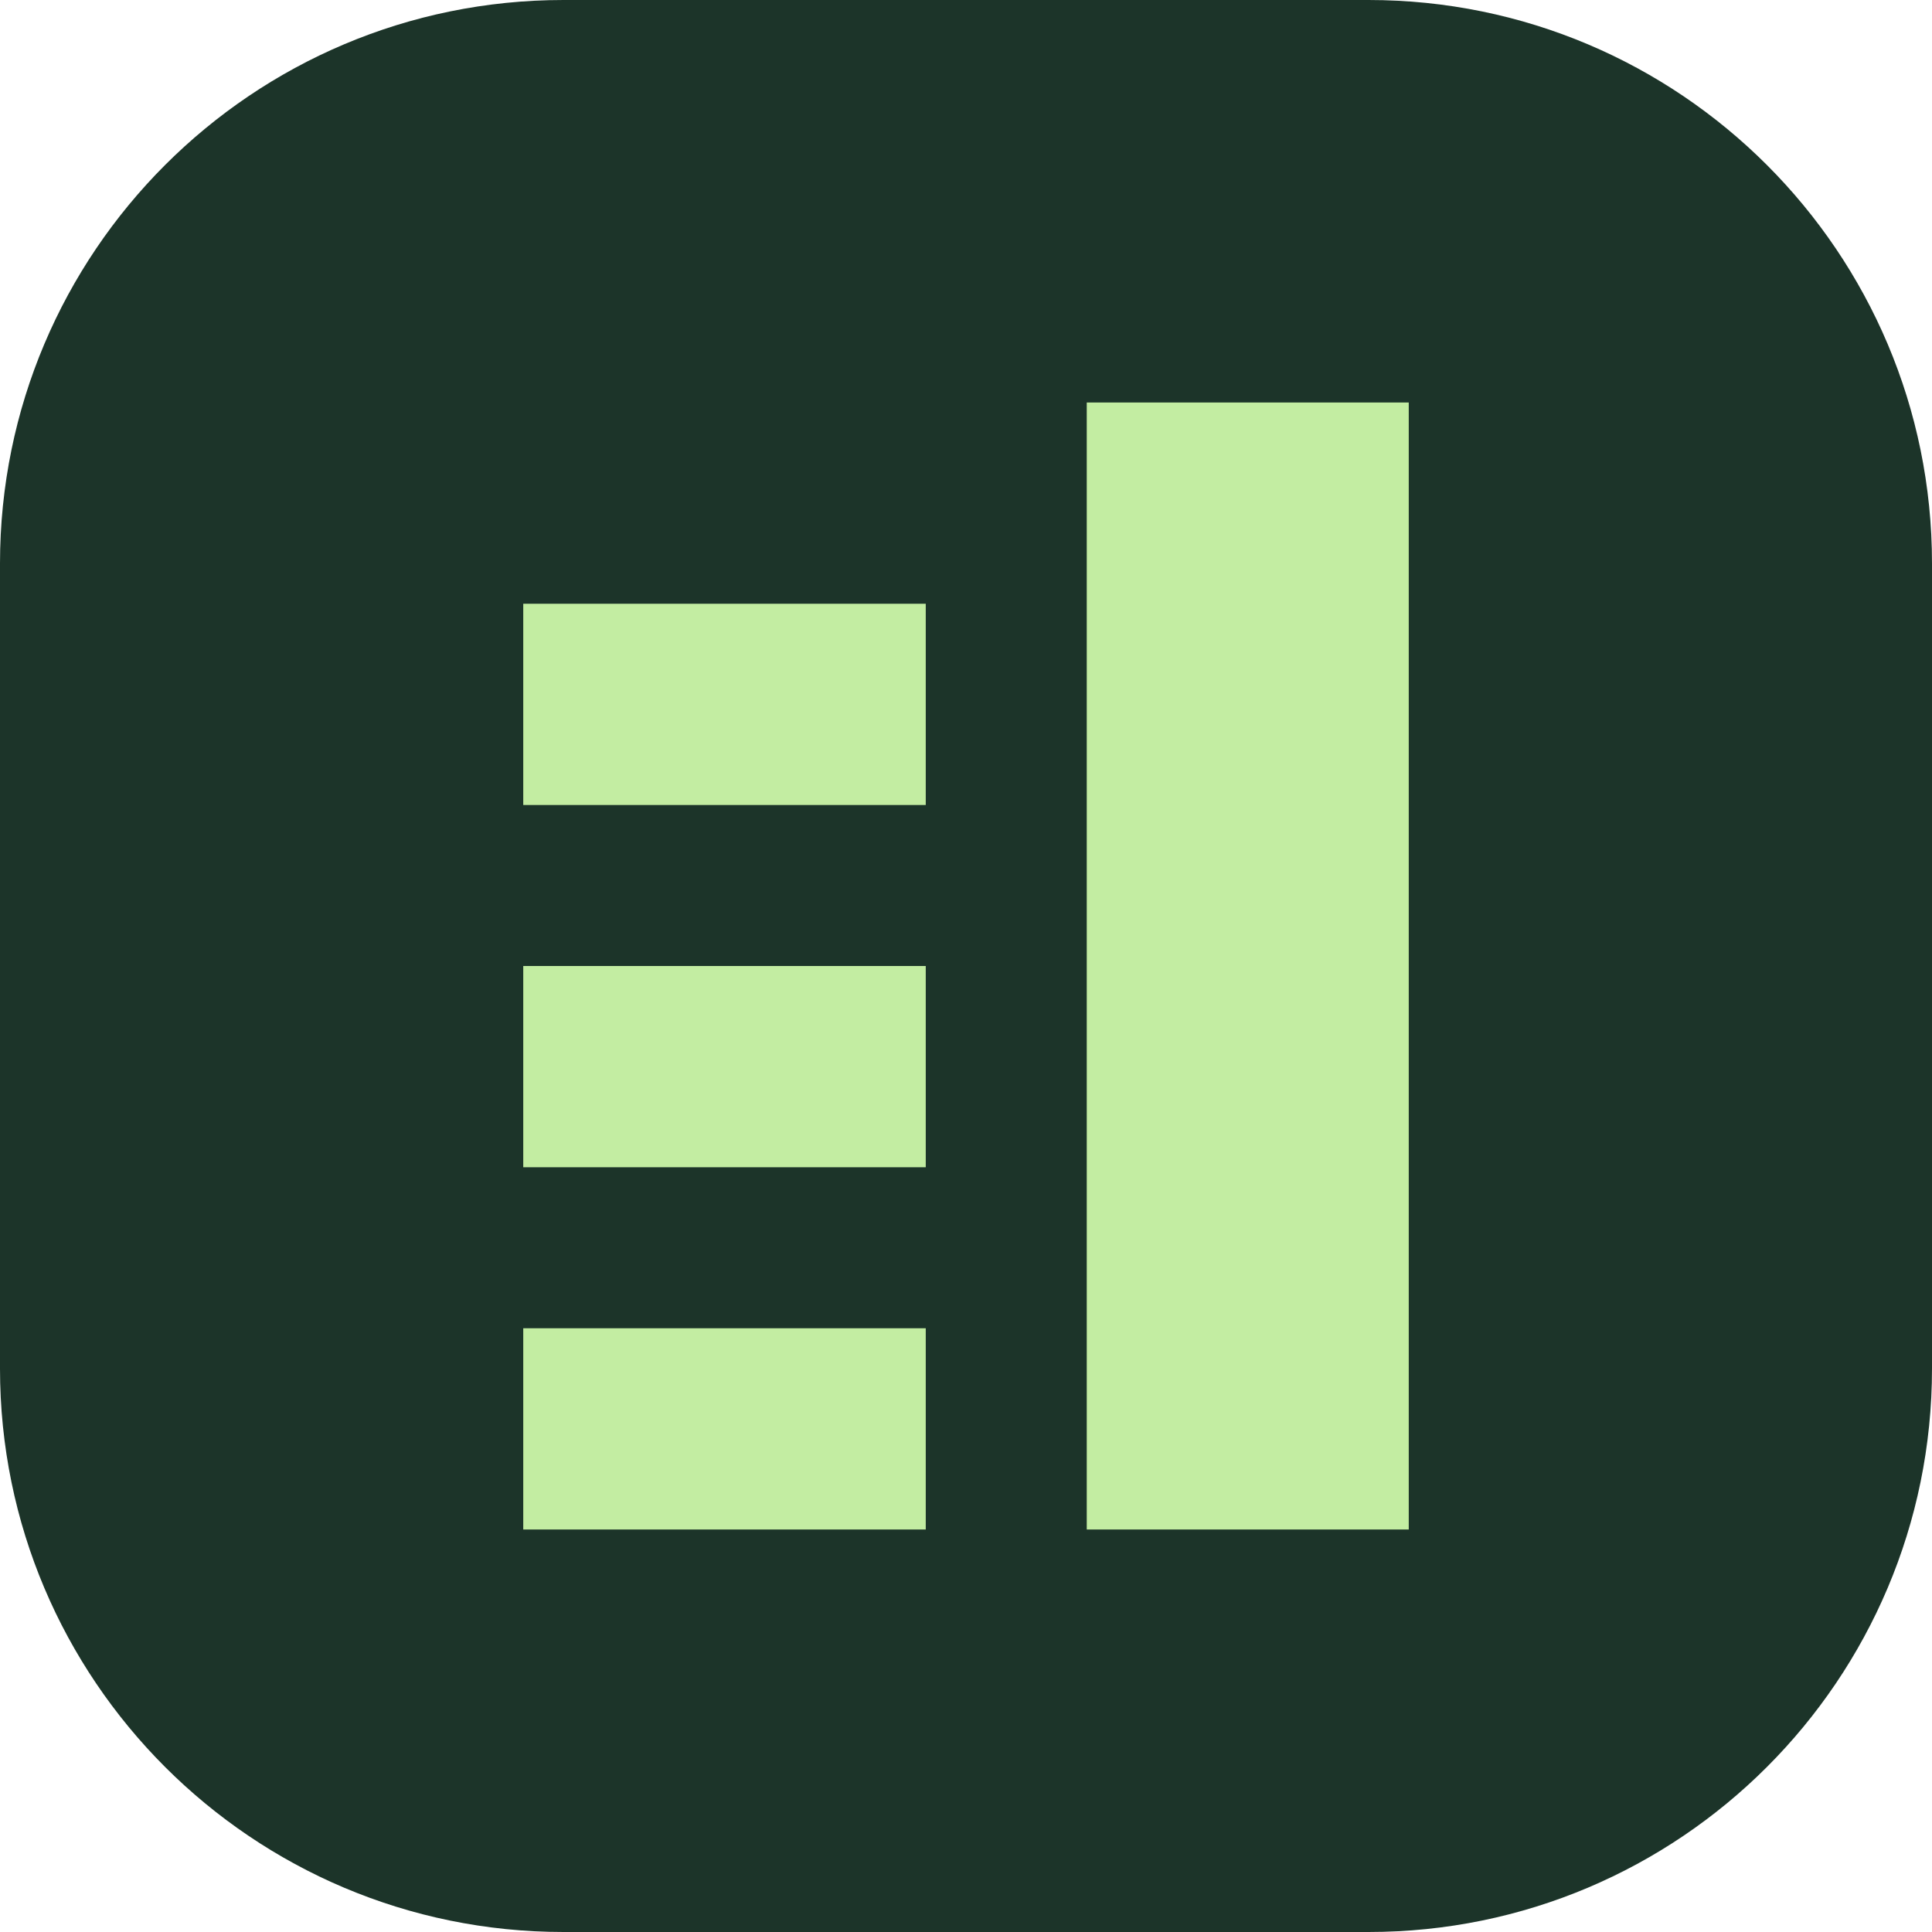
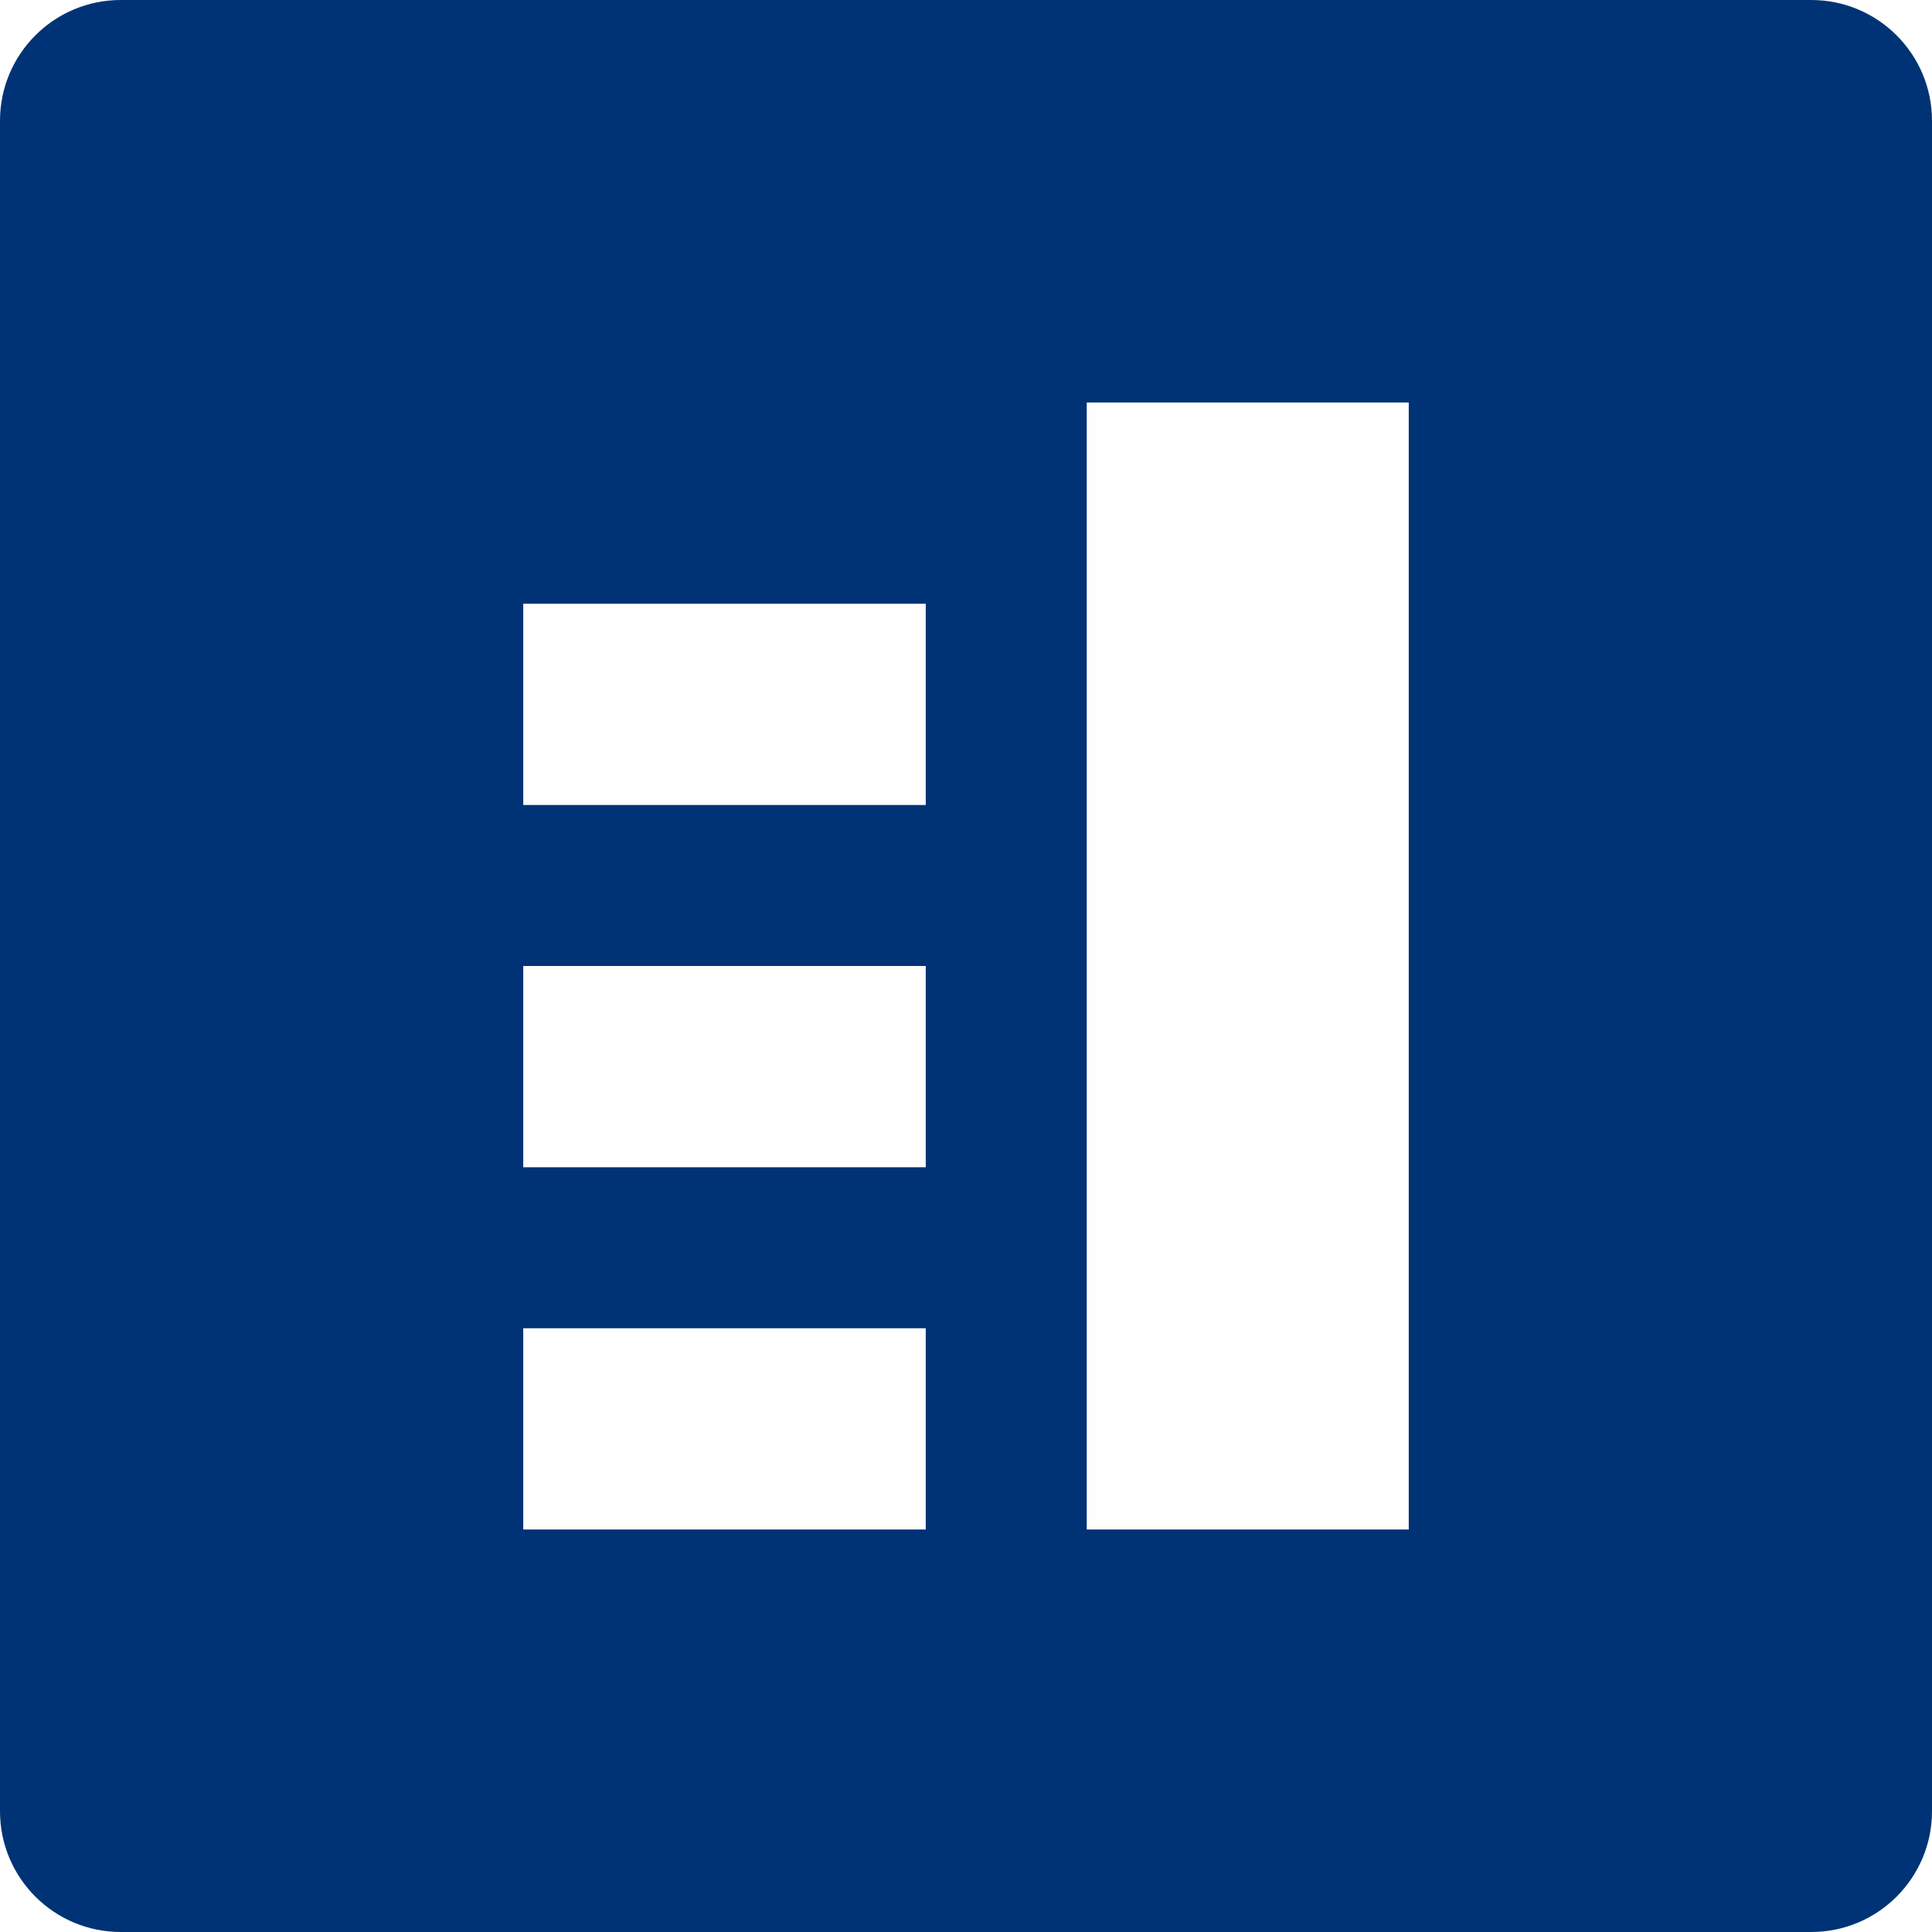
<svg xmlns="http://www.w3.org/2000/svg" viewBox="0 0 48 48">
-   <rect width="48" height="48" rx="14" fill="#1c3429" />
-   <path d="M13 15h10v5H13zm0 9h10v5H13zm0 9h10v5H13zM27 10h8v28h-8z" fill="#c3eda2" />
+   <rect width="48" height="48" rx="3" fill="#003375" />
+   <path d="M13 15h10v5H13zm0 9h10v5H13zm0 9h10v5H13zM27 10h8v28h-8z" fill="#fefefe" />
</svg>
